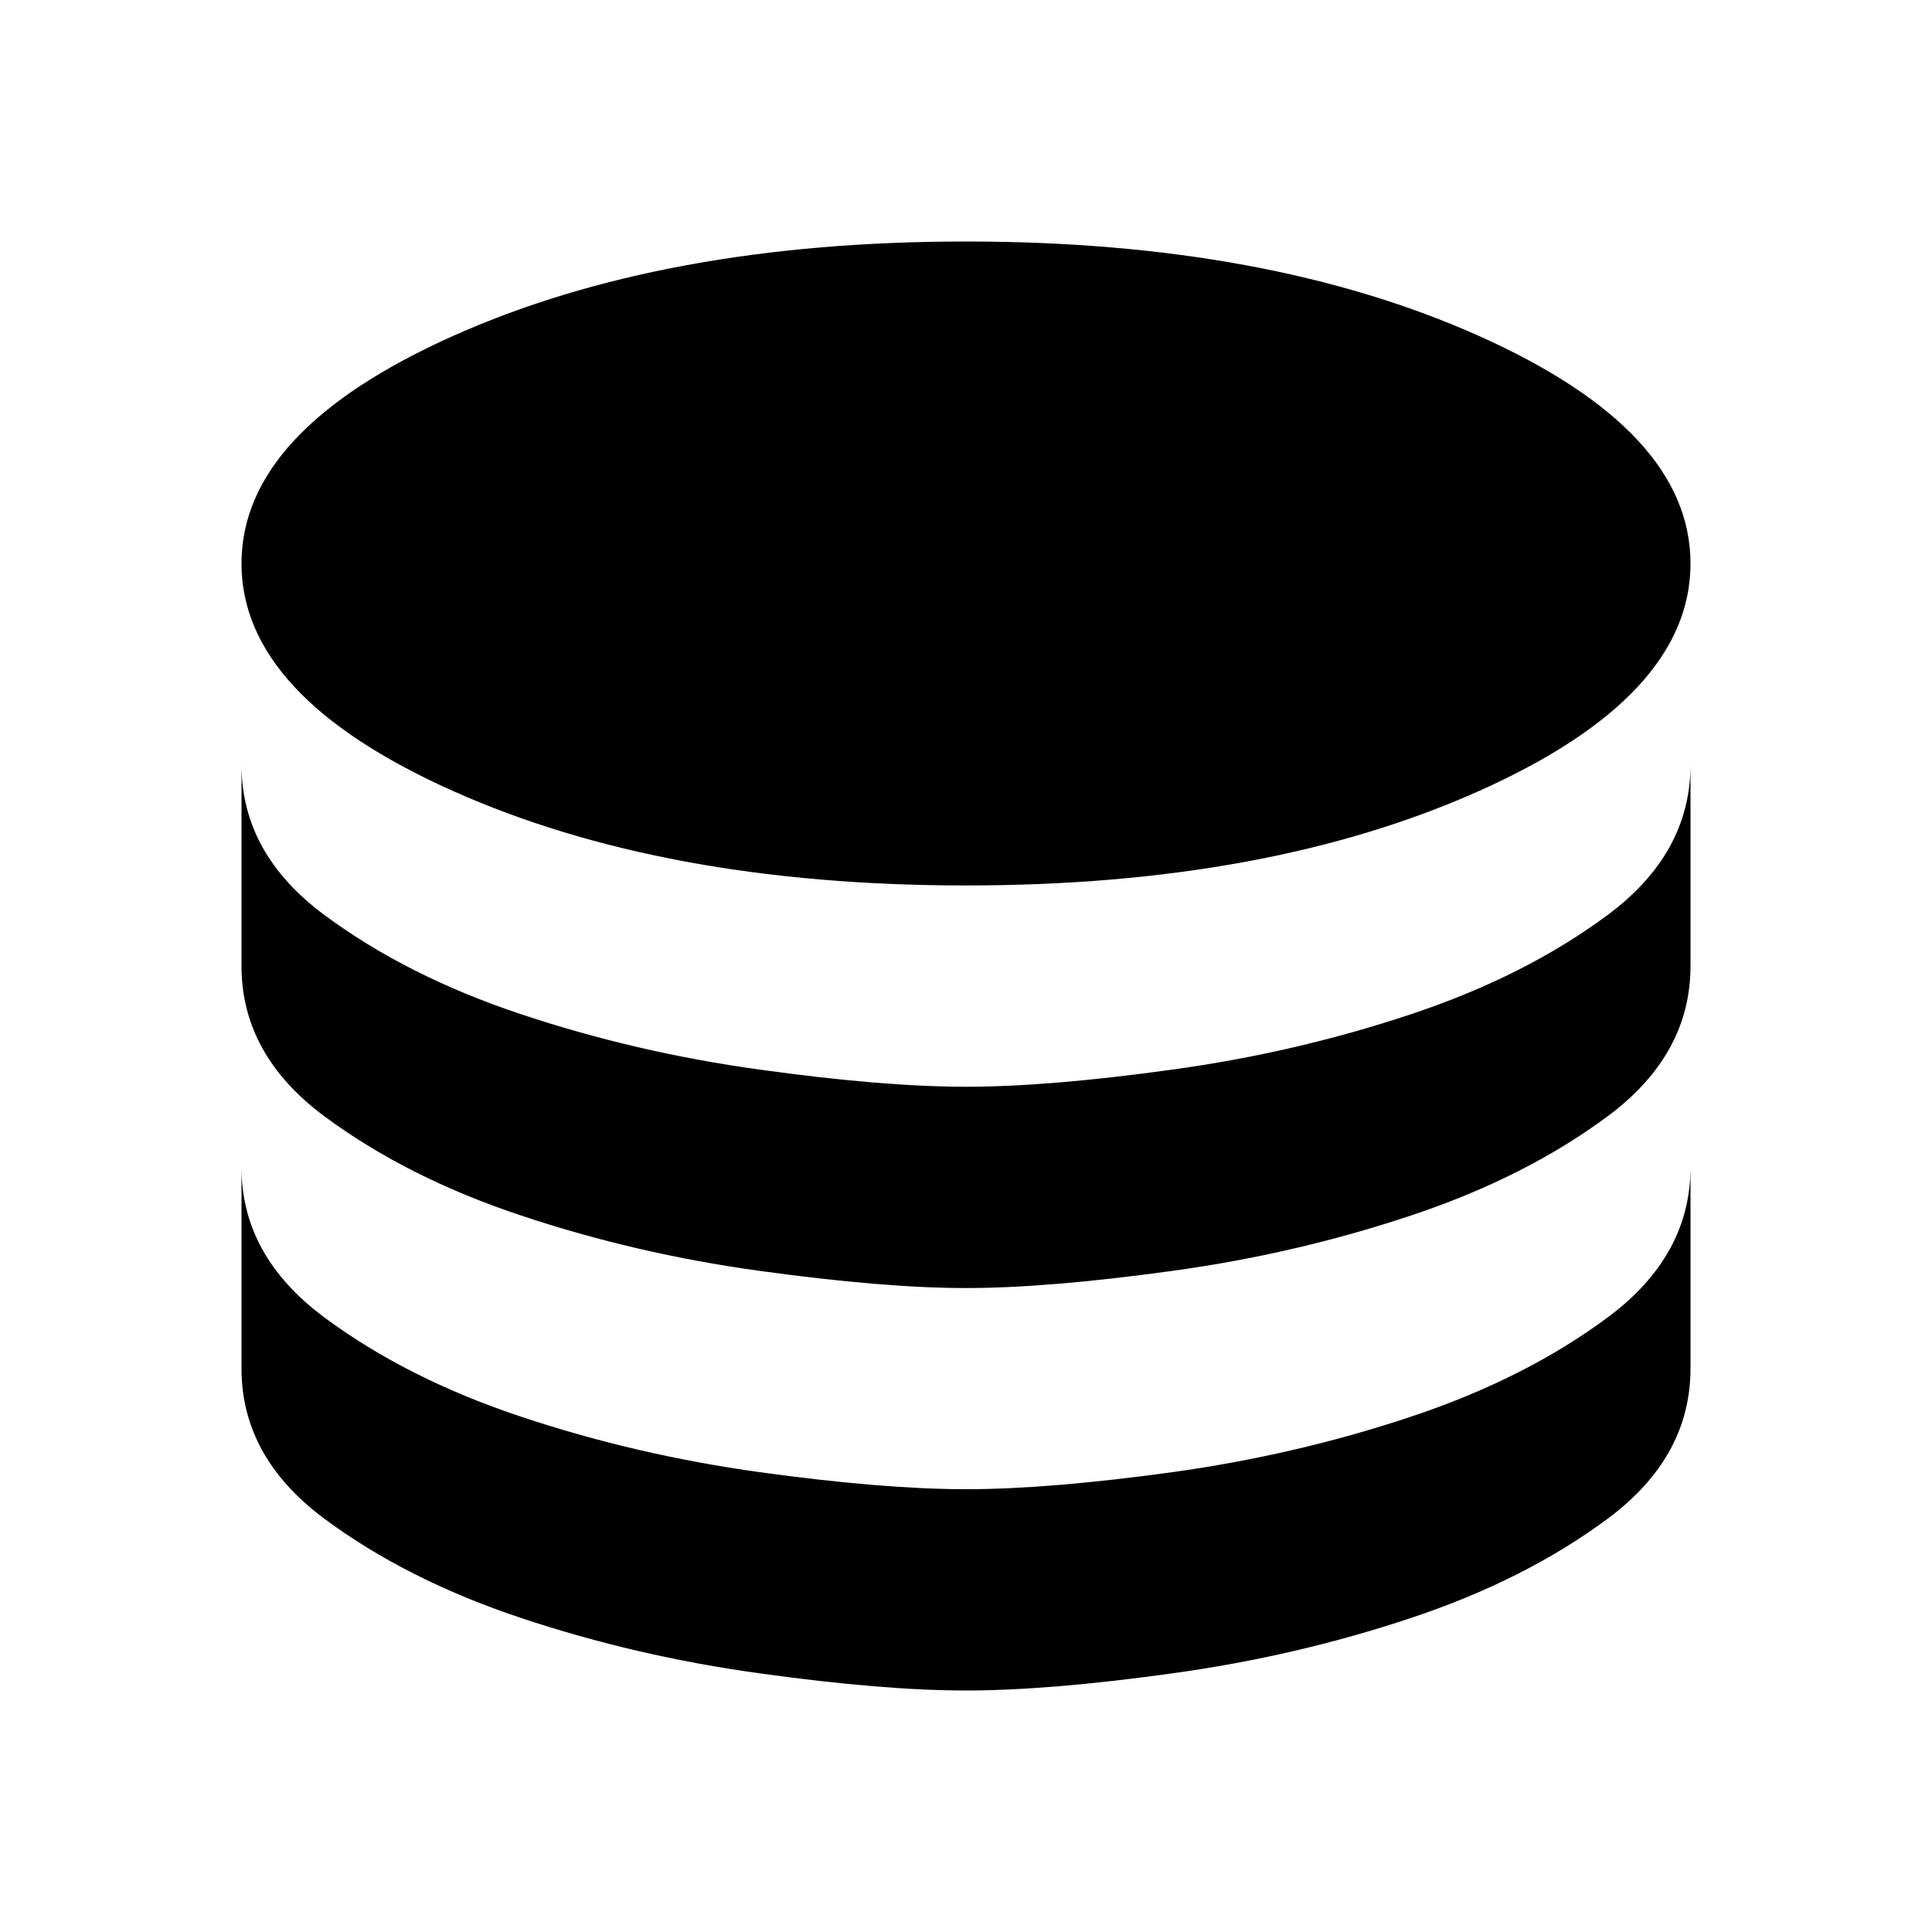
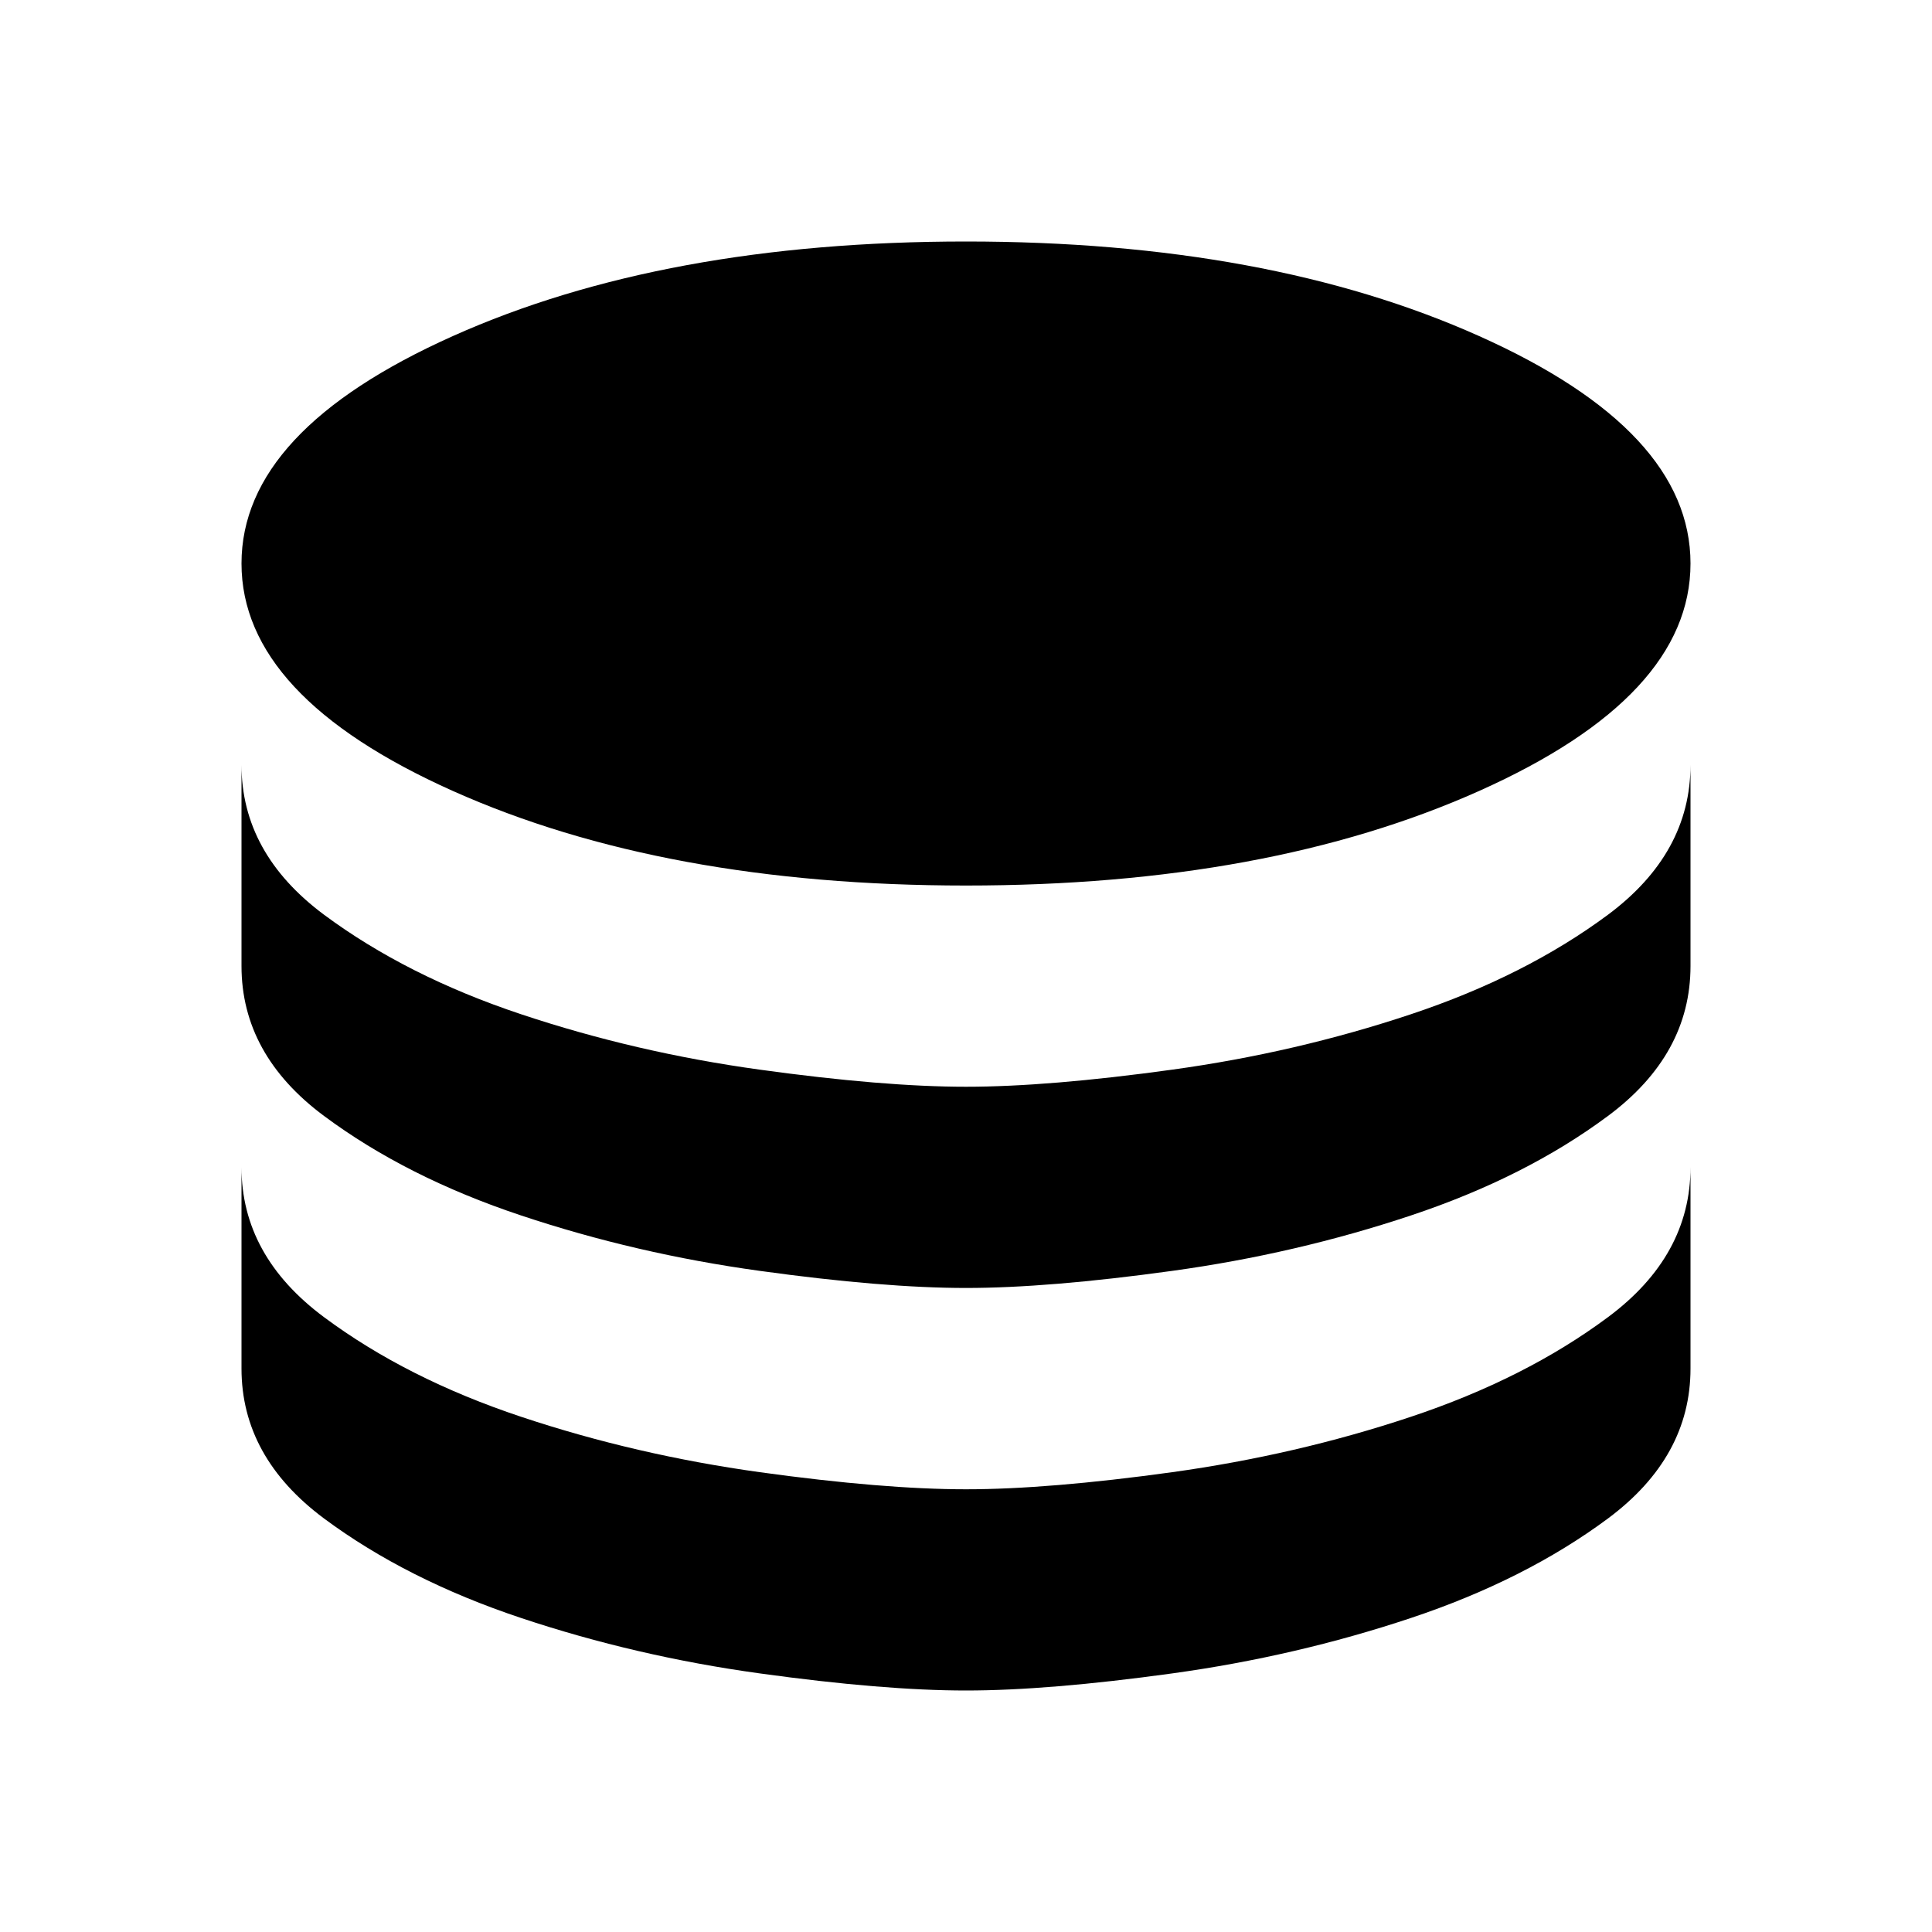
- <svg xmlns="http://www.w3.org/2000/svg" width="16" height="16" viewBox="0 0 16 16" fill="none">
-   <path d="M12.25 6.55C13.417 6.028 14 5.4 14 4.667C14 3.933 13.417 3.306 12.25 2.783C11.083 2.261 9.667 2 8 2C6.333 2 4.917 2.261 3.75 2.783C2.583 3.306 2 3.933 2 4.667C2 5.4 2.583 6.028 3.75 6.55C4.917 7.072 6.333 7.333 8 7.333C9.667 7.333 11.083 7.072 12.25 6.55ZM9.708 8.858C10.392 8.764 11.05 8.611 11.683 8.4C12.317 8.189 12.861 7.914 13.317 7.575C13.772 7.236 14 6.822 14 6.333V8C14 8.489 13.772 8.903 13.317 9.242C12.861 9.581 12.317 9.856 11.683 10.067C11.05 10.278 10.392 10.431 9.708 10.525C9.025 10.619 8.456 10.667 8 10.667C7.544 10.667 6.975 10.619 6.292 10.525C5.608 10.431 4.95 10.278 4.317 10.067C3.683 9.856 3.139 9.581 2.683 9.242C2.228 8.903 2 8.489 2 8V6.333C2 6.822 2.228 7.236 2.683 7.575C3.139 7.914 3.683 8.189 4.317 8.4C4.95 8.611 5.608 8.764 6.292 8.858C6.975 8.953 7.544 9 8 9C8.456 9 9.025 8.953 9.708 8.858ZM9.708 12.192C10.392 12.097 11.05 11.944 11.683 11.733C12.317 11.522 12.861 11.247 13.317 10.908C13.772 10.569 14 10.156 14 9.667V11.333C14 11.822 13.772 12.236 13.317 12.575C12.861 12.914 12.317 13.189 11.683 13.4C11.05 13.611 10.392 13.764 9.708 13.858C9.025 13.953 8.456 14 8 14C7.544 14 6.975 13.953 6.292 13.858C5.608 13.764 4.95 13.611 4.317 13.4C3.683 13.189 3.139 12.914 2.683 12.575C2.228 12.236 2 11.822 2 11.333V9.667C2 10.156 2.228 10.569 2.683 10.908C3.139 11.247 3.683 11.522 4.317 11.733C4.95 11.944 5.608 12.097 6.292 12.192C6.975 12.286 7.544 12.333 8 12.333C8.456 12.333 9.025 12.286 9.708 12.192Z" fill="currentColor" />
+ <svg xmlns="http://www.w3.org/2000/svg" width="20" height="20" viewBox="0 0 20 20" fill="none">
+   <path d="M15.312 8.188C16.771 7.535 17.5 6.75 17.5 5.833C17.5 4.917 16.771 4.132 15.312 3.479C13.854 2.826 12.083 2.5 10 2.5C7.917 2.5 6.146 2.826 4.688 3.479C3.229 4.132 2.5 4.917 2.5 5.833C2.5 6.75 3.229 7.535 4.688 8.188C6.146 8.84 7.917 9.167 10 9.167C12.083 9.167 13.854 8.84 15.312 8.188ZM12.135 11.073C12.99 10.955 13.812 10.764 14.604 10.5C15.396 10.236 16.076 9.892 16.646 9.469C17.215 9.045 17.5 8.528 17.5 7.917V10C17.5 10.611 17.215 11.129 16.646 11.552C16.076 11.976 15.396 12.319 14.604 12.583C13.812 12.847 12.99 13.038 12.135 13.156C11.281 13.274 10.569 13.333 10 13.333C9.431 13.333 8.719 13.274 7.865 13.156C7.01 13.038 6.188 12.847 5.396 12.583C4.604 12.319 3.924 11.976 3.354 11.552C2.785 11.129 2.5 10.611 2.5 10V7.917C2.5 8.528 2.785 9.045 3.354 9.469C3.924 9.892 4.604 10.236 5.396 10.5C6.188 10.764 7.01 10.955 7.865 11.073C8.719 11.191 9.431 11.25 10 11.25C10.569 11.25 11.281 11.191 12.135 11.073ZM12.135 15.24C12.99 15.121 13.812 14.931 14.604 14.667C15.396 14.403 16.076 14.059 16.646 13.635C17.215 13.212 17.5 12.694 17.5 12.083V14.167C17.5 14.778 17.215 15.295 16.646 15.719C16.076 16.142 15.396 16.486 14.604 16.75C13.812 17.014 12.99 17.205 12.135 17.323C11.281 17.441 10.569 17.5 10 17.5C9.431 17.5 8.719 17.441 7.865 17.323C7.01 17.205 6.188 17.014 5.396 16.75C4.604 16.486 3.924 16.142 3.354 15.719C2.785 15.295 2.5 14.778 2.5 14.167V12.083C2.5 12.694 2.785 13.212 3.354 13.635C3.924 14.059 4.604 14.403 5.396 14.667C6.188 14.931 7.01 15.121 7.865 15.24C8.719 15.358 9.431 15.417 10 15.417C10.569 15.417 11.281 15.358 12.135 15.24Z" fill="currentColor" />
</svg>
